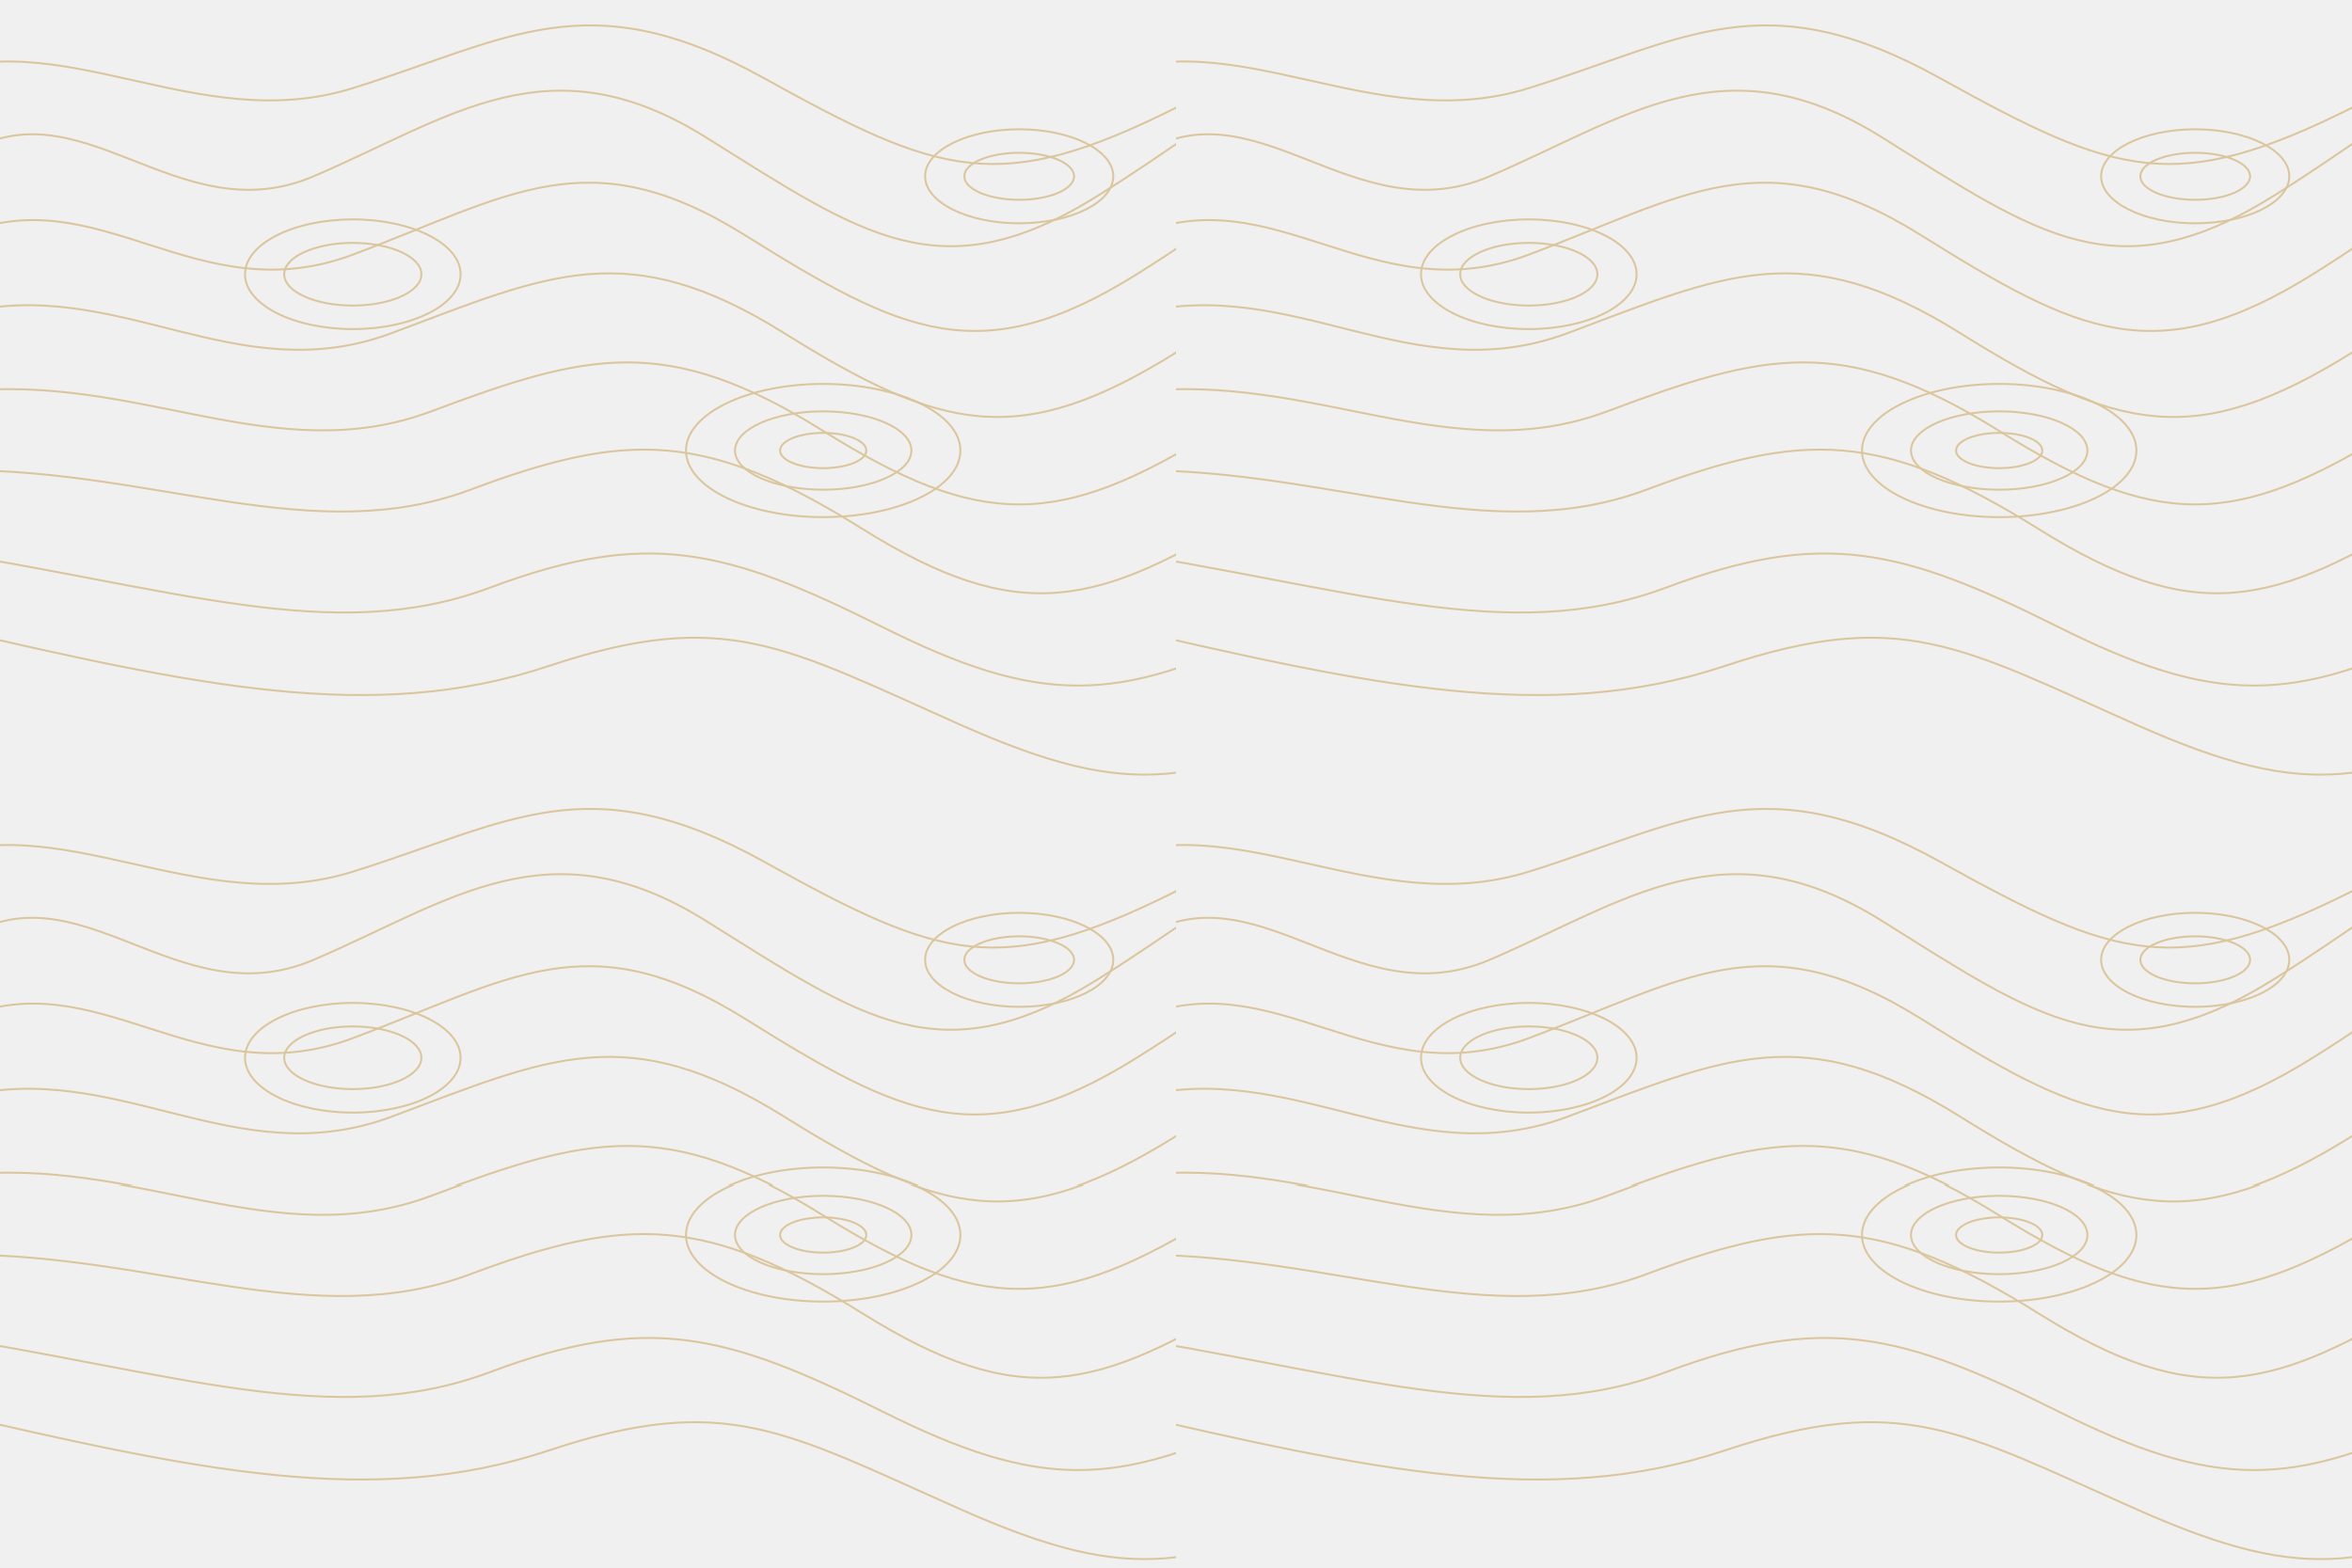
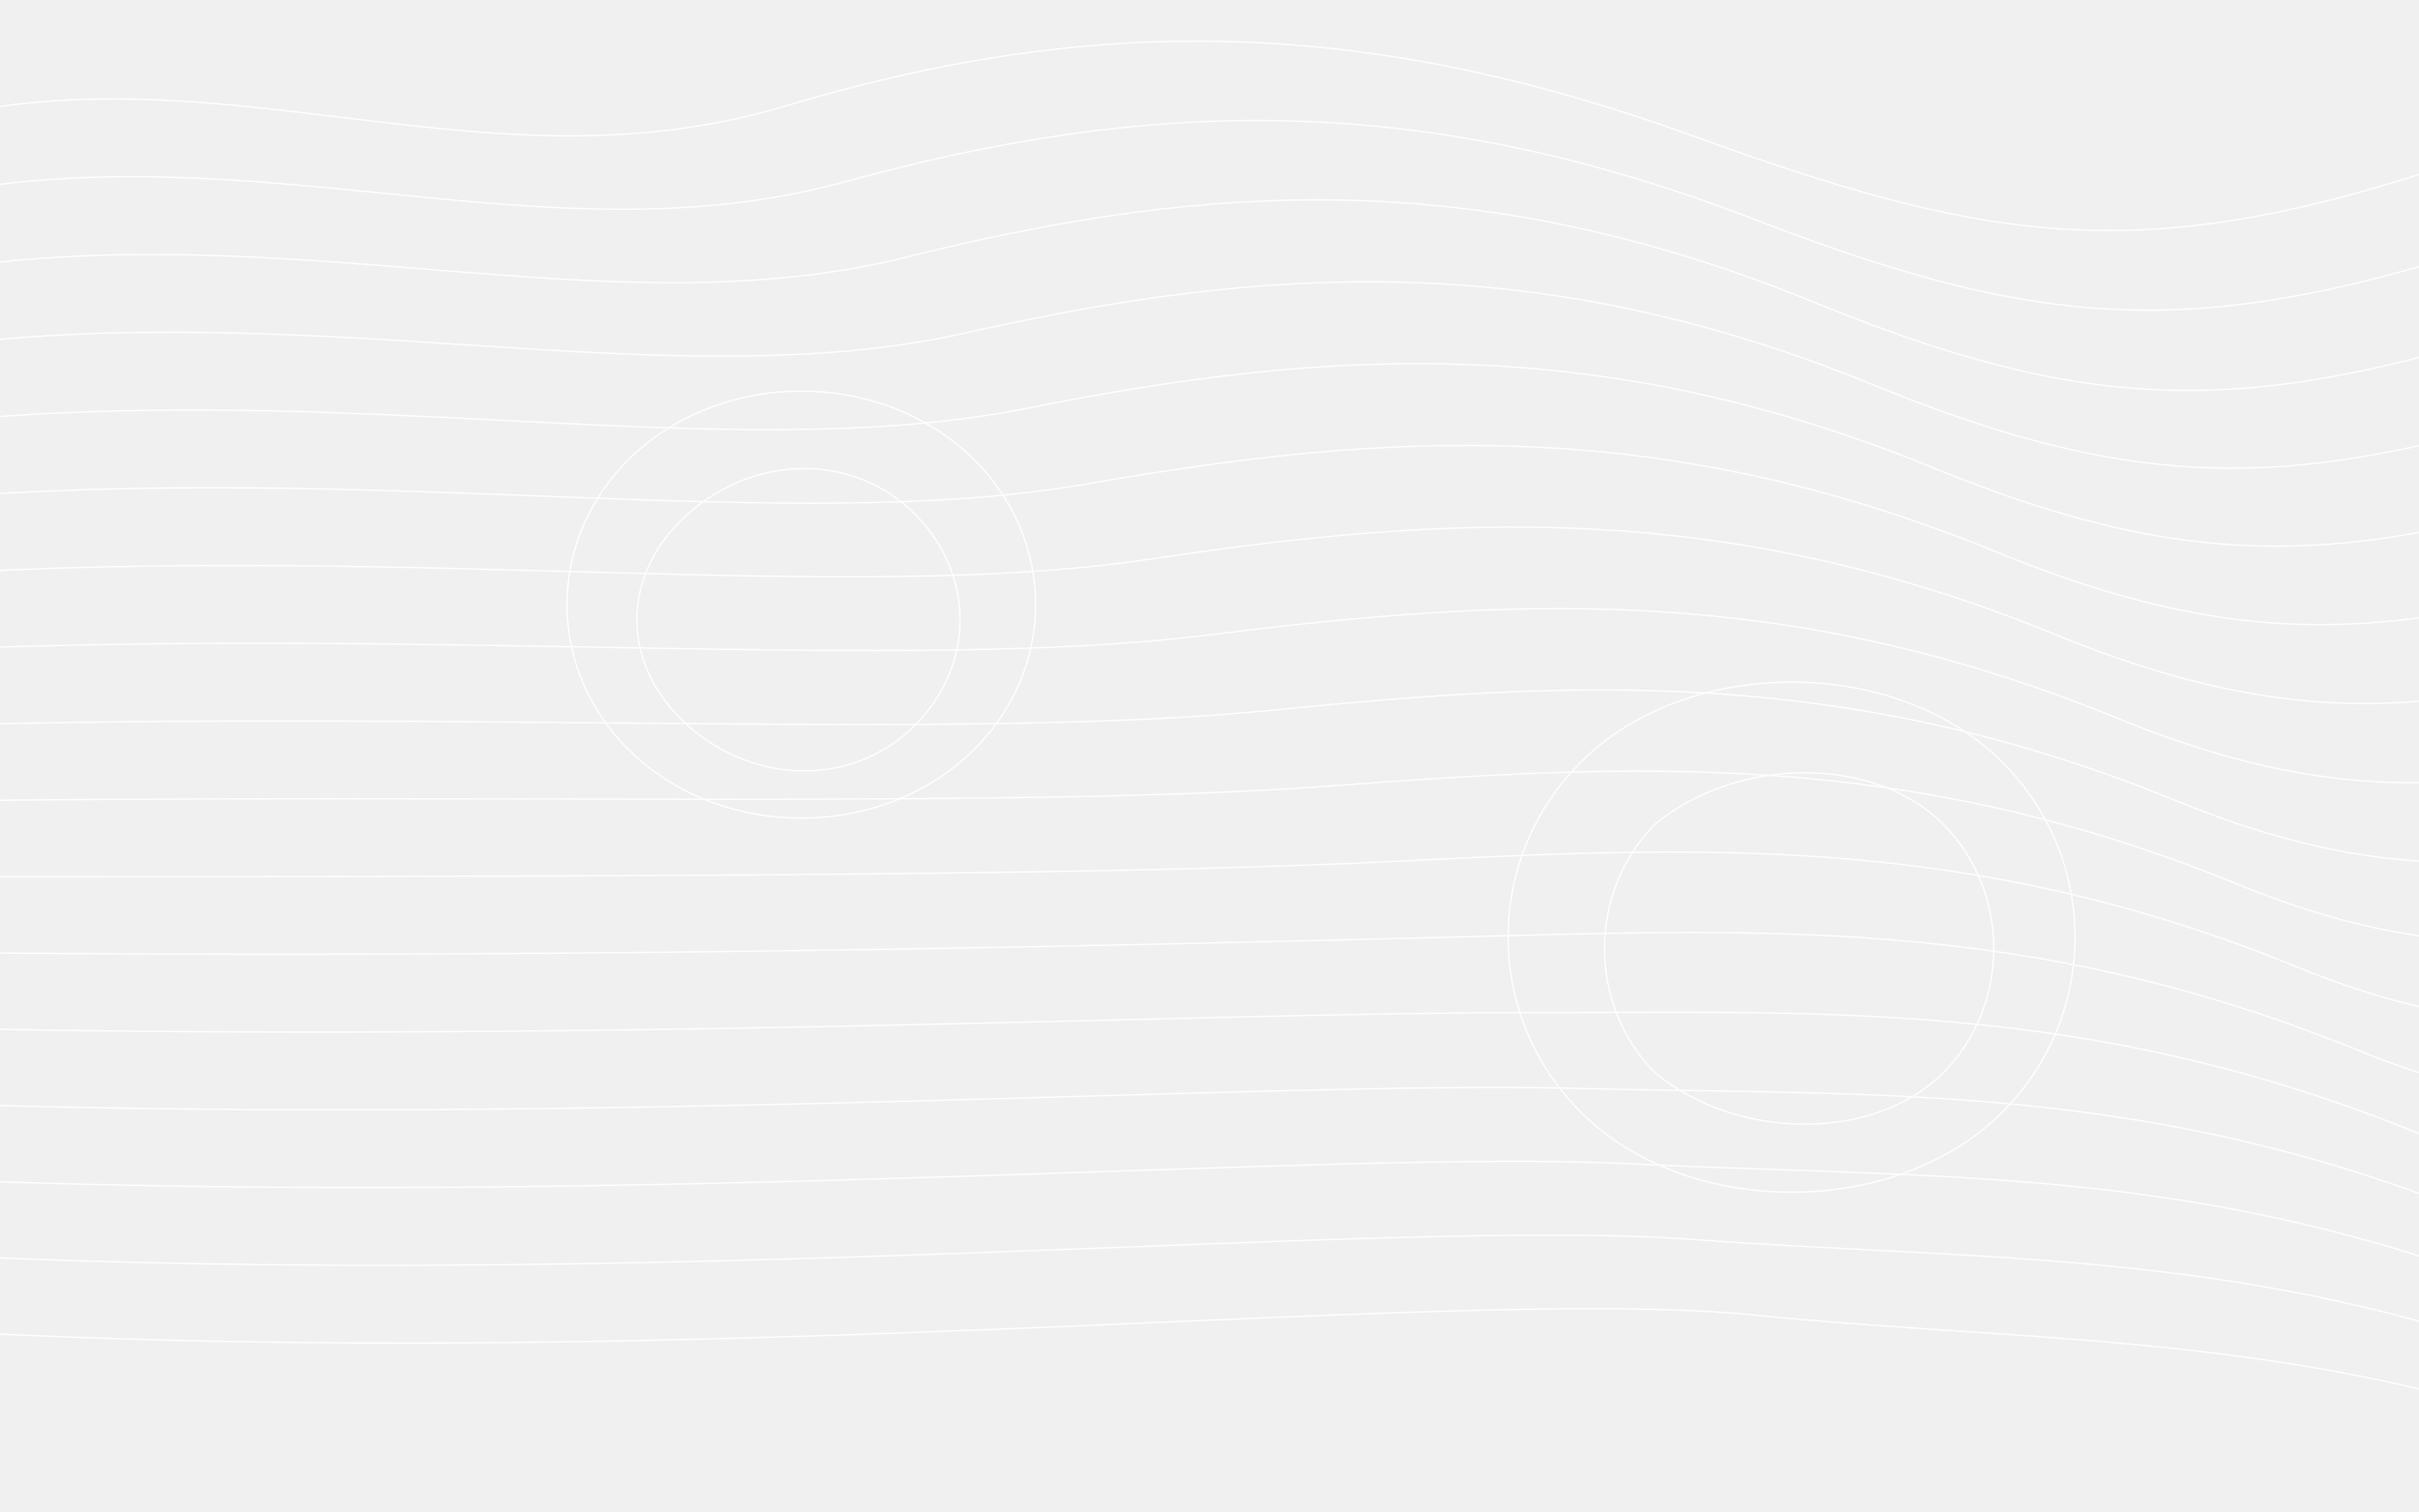
- <svg xmlns="http://www.w3.org/2000/svg" width="1200" height="800" viewBox="0 0 1200 800">
-   <defs>
-     <pattern id="topo" width="600" height="400" patternUnits="userSpaceOnUse">
-       <g fill="none" stroke="#c9a35a" stroke-width="1" opacity="0.55">
-         <path d="M-20,80 C40,40 90,120 160,90 S280,20 360,70 S480,150 560,100 S640,30 700,80" />
-         <path d="M-20,120 C50,90 100,160 180,130 S300,70 380,120 S500,190 580,140 S660,70 720,120" />
-         <path d="M-20,160 C60,140 120,200 200,170 S320,120 400,170 S520,230 600,180 S680,120 740,160" />
-         <path d="M-20,200 C70,190 140,240 220,210 S340,170 420,220 S540,270 620,220 S700,170 760,200" />
-         <path d="M-20,240 C80,240 160,280 240,250 S360,220 440,270 S560,310 640,260 S720,220 780,240" />
-         <path d="M-40,40 C30,10 100,70 180,45 S300,-10 390,40 S510,100 600,55 S690,-5 760,40" />
-         <path d="M-40,280 C90,300 170,330 250,300 S370,280 450,320 S570,360 650,320 S740,280 820,300" />
-         <path d="M-30,320 C100,350 190,370 280,340 S400,330 490,370 S610,400 700,360 S800,330 880,350" />
-         <ellipse cx="180" cy="140" rx="55" ry="28" />
-         <ellipse cx="180" cy="140" rx="35" ry="16" />
-         <ellipse cx="420" cy="230" rx="70" ry="34" />
-         <ellipse cx="420" cy="230" rx="45" ry="20" />
-         <ellipse cx="420" cy="230" rx="22" ry="9" />
-         <ellipse cx="520" cy="90" rx="48" ry="24" />
-         <ellipse cx="520" cy="90" rx="28" ry="12" />
-       </g>
-     </pattern>
-   </defs>
-   <rect width="100%" height="100%" fill="url(#topo)" />
+ <svg xmlns="http://www.w3.org/2000/svg" width="1600" height="1000" viewBox="0 0 1600 1000">
+   <g fill="none" stroke="#ffffff" stroke-width="0.95" stroke-linecap="round" opacity="0.9">
+     <path d="M-50,80 C150,30 320,130 520,70 S900,10 1120,90 S1440,180 1700,80" />
+     <path d="M-50,130 C170,85 360,175 560,120 S940,60 1160,145 S1480,225 1740,130" />
+     <path d="M-50,180 C190,140 400,220 600,170 S980,110 1200,200 S1520,270 1780,180" />
+     <path d="M-50,230 C210,195 440,265 640,220 S1020,165 1240,255 S1560,315 1820,230" />
+     <path d="M-50,280 C230,250 480,310 680,270 S1060,220 1280,310 S1600,360 1860,280" />
+     <path d="M-50,330 C250,305 520,355 720,320 S1100,275 1320,365 S1640,405 1900,330" />
+     <path d="M-50,380 C270,360 560,400 760,370 S1140,330 1360,420 S1680,450 1940,380" />
+     <path d="M-50,430 C290,415 600,445 800,420 S1180,385 1400,475 S1720,495 1980,430" />
+     <path d="M-50,480 C310,470 640,490 840,470 S1220,440 1440,530 S1760,540 2020,480" />
+     <path d="M-50,530 C330,525 680,535 880,520 S1260,495 1480,585 S1800,585 2060,530" />
+     <path d="M-50,580 C350,580 720,580 920,570 S1300,550 1520,640 S1840,630 2100,580" />
+     <path d="M-50,630 C370,635 760,625 960,620 S1340,605 1560,695 S1880,675 2140,630" />
+     <path d="M-50,680 C390,690 800,670 1000,670 S1380,660 1600,750 S1920,720 2180,680" />
+     <path d="M-50,730 C410,745 840,715 1040,720 S1420,715 1640,805 S1960,765 2220,730" />
+     <path d="M-50,780 C430,800 880,760 1080,770 S1460,770 1680,860 S2000,810 2260,780" />
+     <path d="M-50,830 C450,855 920,805 1120,820 S1500,825 1720,915 S2040,855 2300,830" />
+     <path d="M-50,880 C470,910 960,850 1160,870 S1540,880 1760,970 S2080,900 2340,880" />
+     <path d="M420,300 C480,245 580,245 640,300 C700,355 700,445 640,500 C580,555 480,555 420,500 C360,445 360,355 420,300 Z" />
+     <path d="M455,340 C500,300 565,300 605,340 C645,380 645,440 605,480 C565,520 500,520 455,480 C410,440 410,380 455,340 Z" />
+     <path d="M1050,500 C1120,435 1250,435 1320,500 C1390,565 1390,675 1320,740 C1250,805 1120,805 1050,740 C980,675 980,565 1050,500 Z" />
+     <path d="M1095,545 C1150,500 1240,500 1285,545 C1330,590 1330,665 1285,710 C1240,755 1150,755 1095,710 C1050,665 1050,590 1095,545 Z" />
+   </g>
</svg>
